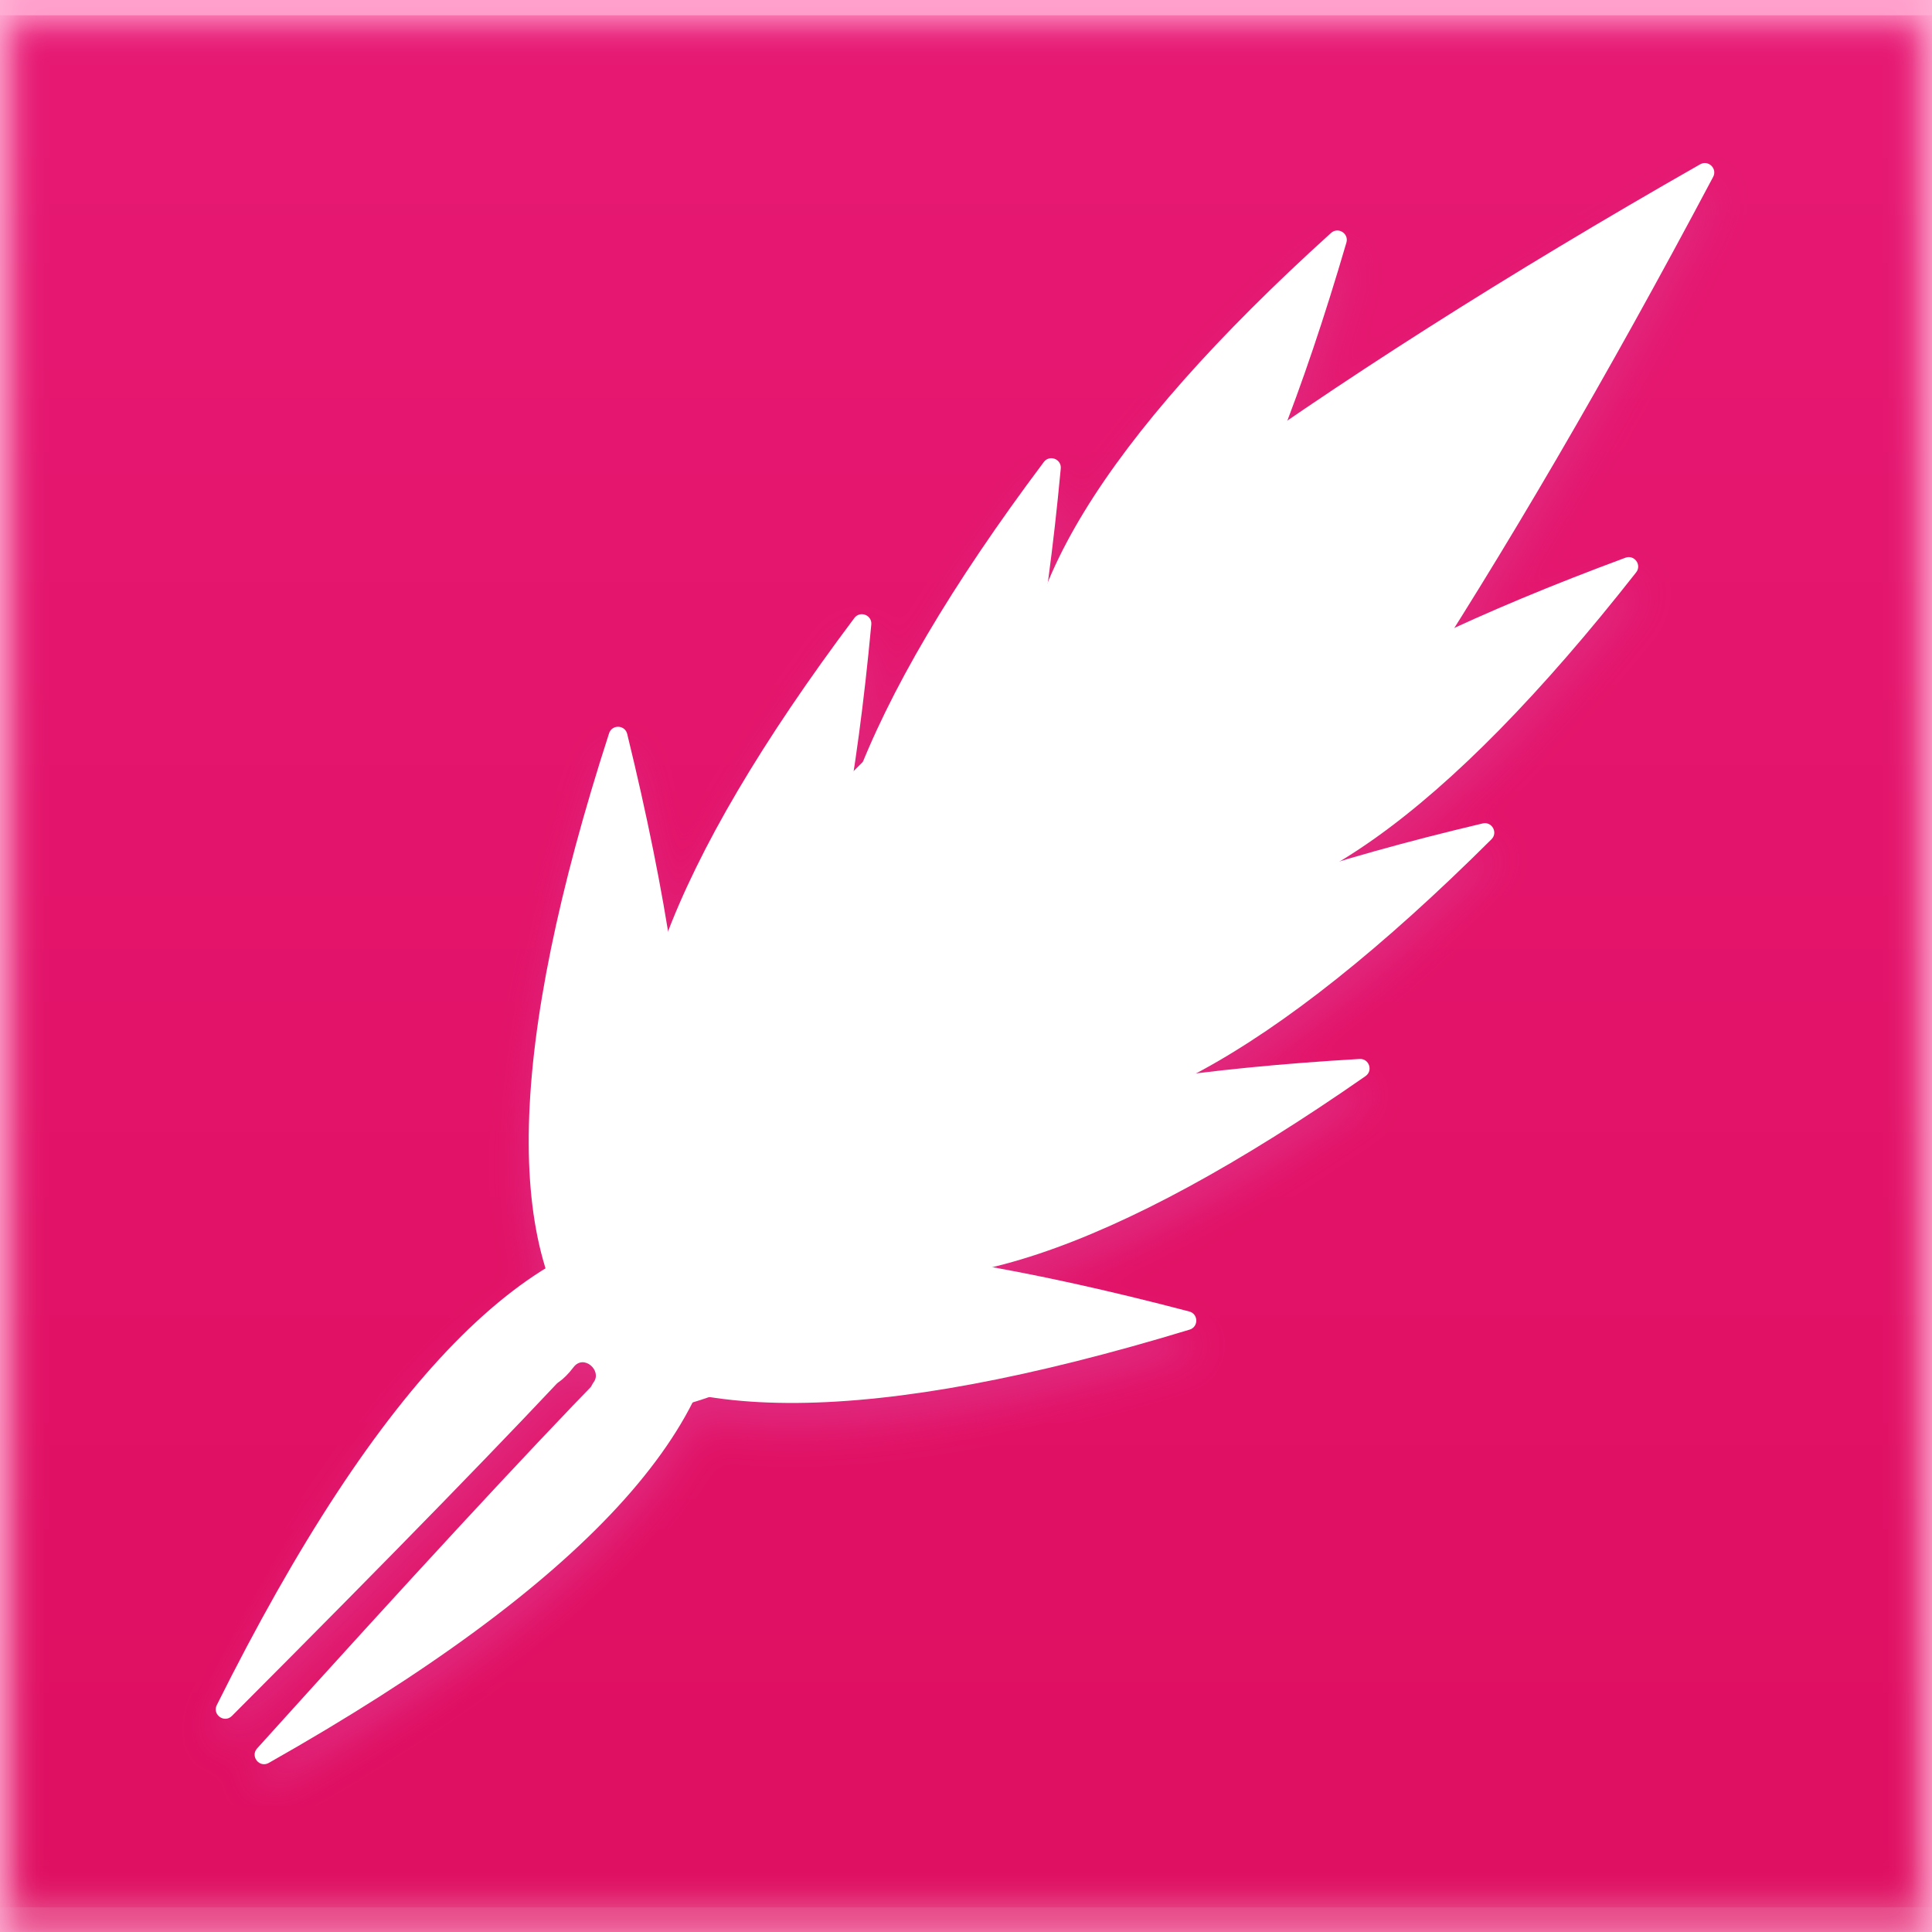
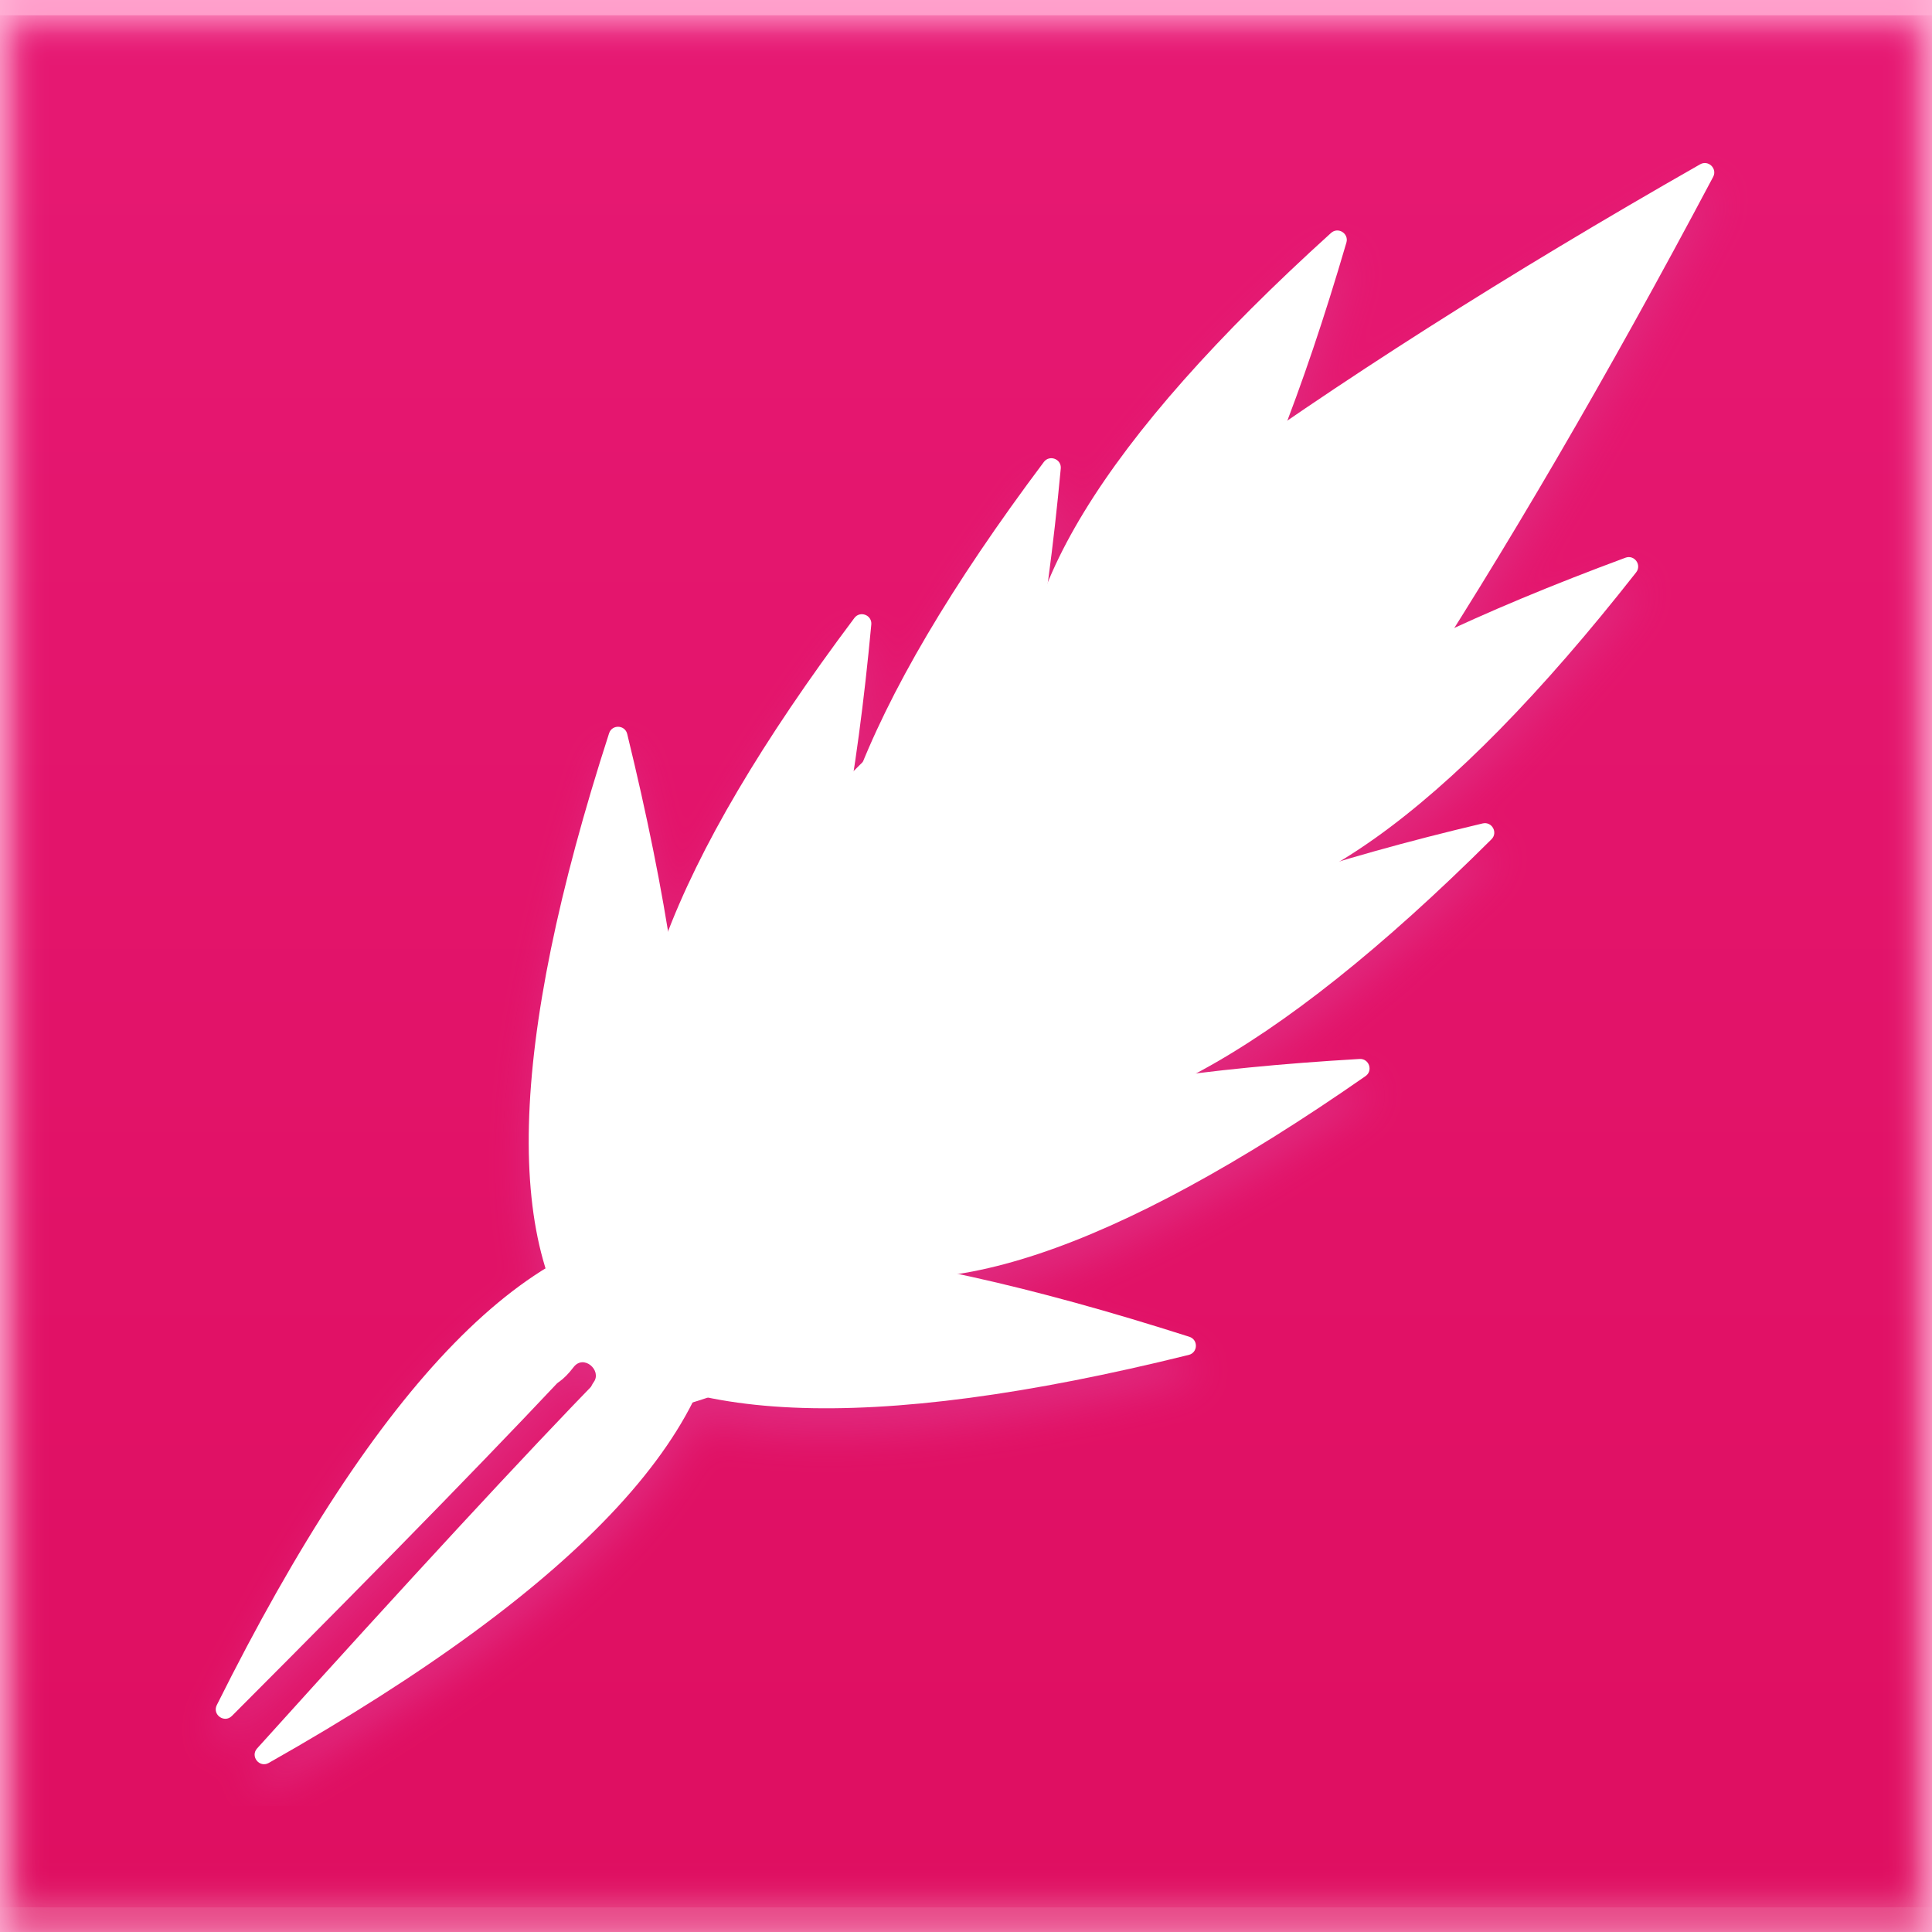
<svg xmlns="http://www.w3.org/2000/svg" xmlns:xlink="http://www.w3.org/1999/xlink" width="1024px" height="1024px" viewBox="0 0 1024 1024" version="1.1">
  <defs>
    <path d="M1024,1024 L0,1024 L0,0 L1024,0 Z" id="path-1" />
    <rect id="path-2" x="21" y="21" width="982" height="982" rx="143" />
    <filter x="-3.9%" y="-4.2%" width="107.7%" height="109.4%" filterUnits="objectBoundingBox" id="filter-3">
      <feOffset dx="0" dy="-3" in="SourceAlpha" result="shadowOffsetOuter1" />
      <feGaussianBlur stdDeviation="10.5" in="shadowOffsetOuter1" result="shadowBlurOuter1" />
      <feColorMatrix values="0 0 0 0 0   0 0 0 0 0   0 0 0 0 0  0 0 0 0.13 0" type="matrix" in="shadowBlurOuter1" result="shadowMatrixOuter1" />
      <feOffset dx="0" dy="13" in="SourceAlpha" result="shadowOffsetOuter2" />
      <feGaussianBlur stdDeviation="10.5" in="shadowOffsetOuter2" result="shadowBlurOuter2" />
      <feColorMatrix values="0 0 0 0 0   0 0 0 0 0   0 0 0 0 0  0 0 0 0.21 0" type="matrix" in="shadowBlurOuter2" result="shadowMatrixOuter2" />
      <feMerge>
        <feMergeNode in="shadowMatrixOuter1" />
        <feMergeNode in="shadowMatrixOuter2" />
      </feMerge>
    </filter>
    <linearGradient x1="50%" y1="0%" x2="50%" y2="100%" id="linearGradient-4">
      <stop stop-color="#EB1F7E" offset="0%" />
      <stop stop-color="#DA0856" offset="100%" />
    </linearGradient>
    <circle id="path-5" cx="760.5" cy="726.913" r="1108.105" />
    <filter x="-2.8%" y="-1.8%" width="105.6%" height="105.6%" filterUnits="objectBoundingBox" id="filter-6">
      <feOffset dx="0" dy="13" in="SourceAlpha" result="shadowOffsetOuter1" />
      <feGaussianBlur stdDeviation="10.5" in="shadowOffsetOuter1" result="shadowBlurOuter1" />
      <feColorMatrix values="0 0 0 0 0   0 0 0 0 0   0 0 0 0 0  0 0 0 0.25 0" type="matrix" in="shadowBlurOuter1" result="shadowMatrixOuter1" />
      <feOffset dx="0" dy="-5" in="SourceAlpha" result="shadowOffsetOuter2" />
      <feGaussianBlur stdDeviation="4" in="shadowOffsetOuter2" result="shadowBlurOuter2" />
      <feColorMatrix values="0 0 0 0 0   0 0 0 0 0   0 0 0 0 0  0 0 0 0.25 0" type="matrix" in="shadowBlurOuter2" result="shadowMatrixOuter2" />
      <feOffset dx="0" dy="21" in="SourceAlpha" result="shadowOffsetOuter3" />
      <feGaussianBlur stdDeviation="17" in="shadowOffsetOuter3" result="shadowBlurOuter3" />
      <feColorMatrix values="0 0 0 0 0   0 0 0 0 0   0 0 0 0 0  0 0 0 0.25 0" type="matrix" in="shadowBlurOuter3" result="shadowMatrixOuter3" />
      <feMerge>
        <feMergeNode in="shadowMatrixOuter1" />
        <feMergeNode in="shadowMatrixOuter2" />
        <feMergeNode in="shadowMatrixOuter3" />
      </feMerge>
    </filter>
    <filter x="-2.3%" y="-1.4%" width="104.6%" height="104.6%" filterUnits="objectBoundingBox" id="filter-7">
      <feGaussianBlur stdDeviation="11" in="SourceAlpha" result="shadowBlurInner1" />
      <feOffset dx="0" dy="8" in="shadowBlurInner1" result="shadowOffsetInner1" />
      <feComposite in="shadowOffsetInner1" in2="SourceAlpha" operator="arithmetic" k2="-1" k3="1" result="shadowInnerInner1" />
      <feColorMatrix values="0 0 0 0 1   0 0 0 0 0.615   0 0 0 0 0.794  0 0 0 1 0" type="matrix" in="shadowInnerInner1" result="shadowMatrixInner1" />
      <feGaussianBlur stdDeviation="10.5" in="SourceAlpha" result="shadowBlurInner2" />
      <feOffset dx="0" dy="-13" in="shadowBlurInner2" result="shadowOffsetInner2" />
      <feComposite in="shadowOffsetInner2" in2="SourceAlpha" operator="arithmetic" k2="-1" k3="1" result="shadowInnerInner2" />
      <feColorMatrix values="0 0 0 0 1   0 0 0 0 1   0 0 0 0 1  0 0 0 0.25 0" type="matrix" in="shadowInnerInner2" result="shadowMatrixInner2" />
      <feMerge>
        <feMergeNode in="shadowMatrixInner1" />
        <feMergeNode in="shadowMatrixInner2" />
      </feMerge>
    </filter>
-     <path d="M800.846,35.963 C753.853,124.57 708.137,204.25 663.699,275.001 C690.615,262.602 720.839,250.201 754.366,237.792 C759.094,236.042 763.143,241.598 760.03,245.564 C702.045,319.423 649.752,370.45 603.151,398.64 C626.328,391.728 651.506,385.057 678.685,378.627 C683.592,377.466 686.933,383.474 683.36,387.031 C624.59,445.525 572.396,486.889 526.777,511.12 C553.234,507.832 582.126,505.281 613.454,503.469 C618.488,503.178 620.735,509.675 616.598,512.558 C538.095,567.252 472.174,601.005 418.835,613.818 C450.595,619.54 485.376,627.372 523.18,637.309 C528.053,638.59 528.185,645.459 523.364,646.925 C413.923,680.202 329.064,692.108 268.789,682.644 C265.833,683.667 262.884,684.621 259.943,685.516 C229.665,745.298 154.781,808.986 35.299,876.576 C30.364,879.368 25.334,873.089 29.132,868.879 C106.348,783.267 165.375,719.334 206.211,677.077 C206.541,676.284 206.991,675.487 207.567,674.688 C211.986,668.562 202.188,659.747 196.812,666.86 C193.688,670.994 190.637,673.742 188.384,675.101 C148.474,717.518 90.932,776.377 15.765,851.671 C11.759,855.684 5.226,850.989 7.755,845.915 C67.311,726.446 125.389,649.286 181.99,614.435 C163.065,553.399 174.293,458.869 215.671,330.855 C217.22,326.06 224.087,326.312 225.283,331.207 C234.546,369.13 241.763,404.001 246.933,435.822 C265.135,388.618 298.053,333.258 345.681,269.743 C348.706,265.709 355.121,268.182 354.654,273.203 C352.069,301.018 348.966,326.884 345.346,350.8 L350.204,345.979 C368.896,300.364 400.862,247.393 446.101,187.066 C449.125,183.032 455.54,185.505 455.074,190.525 C453.104,211.717 450.834,231.777 448.263,250.706 C469.941,198.233 519.961,136.554 598.317,65.668 C602.056,62.285 607.881,65.936 606.465,70.775 C596.271,105.612 585.848,137.051 575.196,165.093 L575.177,165.106 C640.119,120.67 713.046,75.395 793.956,29.281 C798.304,26.803 803.191,31.542 800.846,35.963 Z" id="path-8" />
+     <path d="M800.846,35.963 C753.855,124.567 708.141,204.244 663.704,274.993 C690.618,262.601 720.84,250.2 754.366,237.792 C759.094,236.042 763.143,241.598 760.03,245.564 C702.045,319.423 649.752,370.45 603.151,398.64 C626.328,391.728 651.506,385.057 678.685,378.627 C683.592,377.466 686.933,383.474 683.36,387.031 C624.59,445.525 572.396,486.889 526.777,511.12 C553.234,507.832 582.126,505.281 613.454,503.469 C618.488,503.178 620.735,509.675 616.598,512.558 C528.996,573.591 457.062,608.548 400.795,617.43 C437.344,625.207 478.151,636.301 523.22,650.709 C528.02,652.243 527.792,659.11 522.901,660.322 C412.598,687.644 327.626,695.175 267.985,682.914 L267.987,682.927 C265.298,683.84 262.617,684.702 259.943,685.516 C229.665,745.298 154.781,808.986 35.299,876.576 C30.364,879.368 25.334,873.089 29.132,868.879 C106.348,783.267 165.375,719.334 206.211,677.077 L206.204,677.084 C206.541,676.284 206.991,675.487 207.567,674.688 C211.986,668.562 202.188,659.747 196.812,666.86 C193.688,670.994 190.637,673.742 188.384,675.101 C148.474,717.518 90.932,776.377 15.765,851.671 C11.759,855.684 5.226,850.989 7.755,845.915 C67.311,726.447 125.389,649.287 181.989,614.435 C163.065,553.398 174.293,458.868 215.671,330.855 C217.22,326.06 224.087,326.312 225.283,331.207 C234.546,369.13 241.763,404.001 246.933,435.822 C265.135,388.618 298.053,333.258 345.681,269.743 C348.706,265.709 355.121,268.182 354.654,273.203 C352.069,301.018 348.966,326.884 345.346,350.8 L350.204,345.979 C368.896,300.364 400.862,247.393 446.101,187.066 C449.125,183.032 455.54,185.505 455.074,190.525 C453.104,211.717 450.834,231.777 448.263,250.706 C469.941,198.233 519.961,136.554 598.317,65.668 C602.056,62.285 607.881,65.936 606.465,70.775 C596.271,105.612 585.848,137.051 575.196,165.093 L575.178,165.106 C640.12,120.67 713.046,75.395 793.956,29.281 C798.304,26.803 803.191,31.542 800.846,35.963 Z" id="path-8" />
    <filter x="-3.8%" y="-1.9%" width="108.0%" height="104.5%" filterUnits="objectBoundingBox" id="filter-9">
      <feOffset dx="0" dy="13" in="SourceAlpha" result="shadowOffsetOuter1" />
      <feGaussianBlur stdDeviation="10.5" in="shadowOffsetOuter1" result="shadowBlurOuter1" />
      <feColorMatrix values="0 0 0 0 0.878   0 0 0 0 0.161   0 0 0 0 0.494  0 0 0 1 0" type="matrix" in="shadowBlurOuter1" />
    </filter>
  </defs>
  <g id="MacOS-App-Icon-Copy-3" stroke="none" fill="none" xlink:href="#path-1">
    <g id="Rectangle-2">
      <use fill="black" fill-opacity="1" filter="url(#filter-3)" xlink:href="#path-2" />
      <use fill="#FFFFFF" fill-rule="evenodd" xlink:href="#path-2" />
    </g>
    <g id="Graphic" transform="translate(-238, -224)">
      <g id="Oval-8">
        <use fill="black" fill-opacity="1" filter="url(#filter-6)" xlink:href="#path-5" />
        <use fill="url(#linearGradient-4)" fill-rule="evenodd" xlink:href="#path-5" />
        <use fill="black" fill-opacity="1" filter="url(#filter-7)" xlink:href="#path-5" />
      </g>
-       <g transform="translate(345.1525, 281.8098)" xlink:href="#path-8">
+       <g id="Amorantha-Logo" transform="translate(345.1525, 281.8098)" xlink:href="#path-8">
        <use fill="black" fill-opacity="1" filter="url(#filter-9)" xlink:href="#path-8" />
-         <g id="Group" stroke-width="1" fill-rule="evenodd" transform="translate(18.8033, -0.3442)" fill="#FFFFFF">
-           <g transform="translate(0, 0)">
-             <g id="Quill-Copy" transform="translate(-0, 593.2478)">
-               <path d="M256.157,23.564 C263.078,102.672 183.191,189.375 16.496,283.673 C11.561,286.464 6.531,280.186 10.328,275.976 C173.143,95.459 255.086,11.322 256.157,23.564 Z M-11.048,253.011 C74.396,81.61 156.8,-2.705 236.162,0.066 C248.443,0.495 168.709,86.729 -3.039,258.768 C-7.044,262.78 -13.577,258.086 -11.048,253.011 Z" id="Combined-Shape" />
+         <g id="Group" stroke-width="1" fill-rule="evenodd" transform="translate(7.1893, -0.3442)" fill="#FFFFFF">
+           <g transform="translate(-0, 0)">
+             <g id="Quill-Copy" transform="translate(0, 593.2478)">
+               <path d="M267.771,23.564 C274.692,102.672 194.805,189.375 28.11,283.673 C23.175,286.464 18.145,280.186 21.942,275.976 C184.757,95.459 266.7,11.322 267.771,23.564 Z M0.566,253.011 C86.011,81.61 168.414,-2.705 247.776,0.066 C260.057,0.495 180.324,86.729 8.576,258.768 C4.57,262.78 -1.963,258.086 0.566,253.011 Z" id="Combined-Shape" />
            </g>
-             <path d="M171.177,677.987 C163.641,487.244 361.089,267.693 763.521,19.333 C767.78,16.705 772.829,21.271 770.64,25.771 C560.761,457.249 372.96,683.508 207.236,704.547 C205.274,704.797 203.352,703.862 202.33,702.168 C198.356,695.583 196.314,690.339 200.014,684.812 C204.216,678.535 194.117,670.068 188.993,677.365 C183.868,684.662 178.816,687.851 177.529,686.78 C172.415,682.529 171.3,681.094 171.177,677.987 Z" id="Feather-Body" transform="translate(474.5311, 357.655) rotate(2) translate(-474.5311, -357.655)" />
-             <g transform="translate(23.7124, 52.6337)">
-               <path d="M58.519,562.171 C55.683,490.392 128.452,407.987 276.825,314.956 C281.094,312.28 286.192,316.886 283.962,321.405 C205.381,480.594 134.927,564.239 72.601,572.34 C71.532,572.479 70.448,572.267 69.509,571.739 C66.104,569.825 58.625,564.848 58.519,562.171 Z" id="Feather-Body" transform="translate(174.998, 439.1764) rotate(-40) translate(-174.998, -439.1764)" />
-               <path d="M203.815,712.985 C200.979,641.205 273.748,558.8 422.121,465.77 C426.39,463.093 431.488,467.7 429.258,472.218 C350.677,631.407 280.223,715.052 217.897,723.153 C216.828,723.292 215.744,723.081 214.805,722.553 C211.4,720.639 203.921,715.661 203.815,712.985 Z" id="Feather-Body-Copy-3" transform="translate(320.2941, 589.99) scale(-1, 1) rotate(-131) translate(-320.2941, -589.99)" />
-               <g transform="translate(360.585, 260.8476) rotate(-6) translate(-360.585, -260.8476)translate(109.083, 24.9971)">
+             <path d="M182.791,677.987 C175.255,487.244 372.703,267.693 775.135,19.333 C779.394,16.705 784.444,21.271 782.254,25.771 C572.375,457.249 384.574,683.508 218.85,704.547 C216.888,704.797 214.966,703.862 213.944,702.168 C209.97,695.583 207.928,690.339 211.628,684.812 C215.83,678.535 205.731,670.068 200.607,677.365 C195.482,684.662 190.43,687.851 189.143,686.78 C184.029,682.529 182.914,681.094 182.791,677.987 Z" id="Feather-Body" transform="translate(486.1452, 357.655) rotate(2) translate(-486.1452, -357.655)" />
+             <g transform="translate(35.3265, 52.6337)">
+               <path d="M58.519,562.171 C55.683,490.392 128.452,407.987 276.825,314.956 C281.094,312.28 286.192,316.886 283.962,321.405 C205.381,480.594 134.927,564.239 72.601,572.34 C71.532,572.479 70.448,572.267 69.509,571.739 C66.104,569.825 58.625,564.848 58.519,562.171 Z" id="Feather-Body" transform="translate(174.998, 439.1763) rotate(-40) translate(-174.998, -439.1763)" />
+               <path d="M203.815,717.985 C200.979,646.205 273.748,563.8 422.121,470.77 C426.39,468.093 431.488,472.7 429.258,477.218 C350.677,636.407 280.223,720.052 217.897,728.153 C216.828,728.292 215.744,728.081 214.805,727.553 C211.4,725.639 203.921,720.661 203.815,717.985 Z" id="Feather-Body-Copy-3" transform="translate(320.2941, 594.99) scale(-1, 1) rotate(-134) translate(-320.2941, -594.99)" />
+               <g transform="translate(360.5849, 260.8467) rotate(-6) translate(-360.5849, -260.8467)translate(109.0829, 24.9971)">
                <path d="M28.666,438.025 C26.017,370.978 93.826,294.028 232.094,207.177 C236.363,204.495 241.466,209.103 239.231,213.622 C165.911,361.904 100.156,439.873 41.966,447.529 C40.888,447.671 39.793,447.458 38.848,446.922 C35.613,445.088 28.764,440.503 28.666,438.025 Z" id="Feather-Body-Copy" transform="translate(137.7147, 322.8754) rotate(-15) translate(-137.7147, -322.8754)" />
                <path d="M137.177,366.297 C134.528,299.25 202.338,222.301 340.605,135.449 C344.875,132.767 349.977,137.375 347.742,141.895 C274.423,290.176 208.668,368.145 150.477,375.801 C149.4,375.943 148.305,375.73 147.359,375.194 C144.125,373.36 137.275,368.775 137.177,366.297 Z" id="Feather-Body-Copy-4" transform="translate(246.2262, 251.1475) rotate(-15) translate(-246.2262, -251.1475)" />
                <path d="M276.389,247.292 C273.74,180.244 341.55,103.295 479.817,16.444 C484.087,13.762 489.189,18.37 486.954,22.889 C413.635,171.171 347.88,249.14 289.689,256.796 C288.612,256.938 287.517,256.725 286.571,256.189 C283.337,254.355 276.487,249.769 276.389,247.292 Z" id="Feather-Body-Copy-2" transform="translate(385.4382, 132.1422) rotate(-4) translate(-385.4382, -132.1422)" />
              </g>
            </g>
-             <g id="Group-2" transform="translate(524.9809, 454.7768) scale(-1, 1) rotate(-89) translate(-524.9809, -454.7768)translate(275.9693, 224.0541)">
+             <g id="Group-2" transform="translate(536.5954, 454.7769) scale(-1, 1) rotate(-89) translate(-536.5954, -454.7769)translate(287.5839, 224.0546)">
              <path d="M41.415,418.168 C38.766,351.12 106.576,274.171 244.843,187.319 C249.113,184.637 254.215,189.244 251.98,193.764 C178.661,342.047 112.906,420.016 54.715,427.672 C53.638,427.814 52.543,427.601 51.597,427.065 C48.363,425.231 41.513,420.646 41.415,418.168 Z" id="Feather-Body" transform="translate(150.4643, 303.0177) rotate(-24) translate(-150.4643, -303.0177)" />
              <path d="M141.333,340.237 C138.684,273.189 206.493,196.24 344.761,109.388 C349.03,106.706 354.133,111.313 351.898,115.833 C278.578,264.116 212.823,342.085 154.633,349.741 C153.555,349.883 152.46,349.67 151.515,349.134 C148.28,347.3 141.431,342.715 141.333,340.237 Z" id="Feather-Body-Copy" transform="translate(250.3819, 225.0867) rotate(-14) translate(-250.3819, -225.0867)" />
              <path d="M265.45,252.353 C262.801,185.306 330.611,108.356 468.878,21.504 C473.148,18.822 478.25,23.43 476.015,27.95 C402.696,176.232 336.941,254.202 278.75,261.858 C277.673,262 276.578,261.786 275.632,261.25 C272.398,259.416 265.548,254.831 265.45,252.353 Z" id="Feather-Body-Copy-2" transform="translate(374.4993, 137.2032) rotate(-7) translate(-374.4993, -137.2032)" />
            </g>
          </g>
        </g>
      </g>
    </g>
  </g>
</svg>
